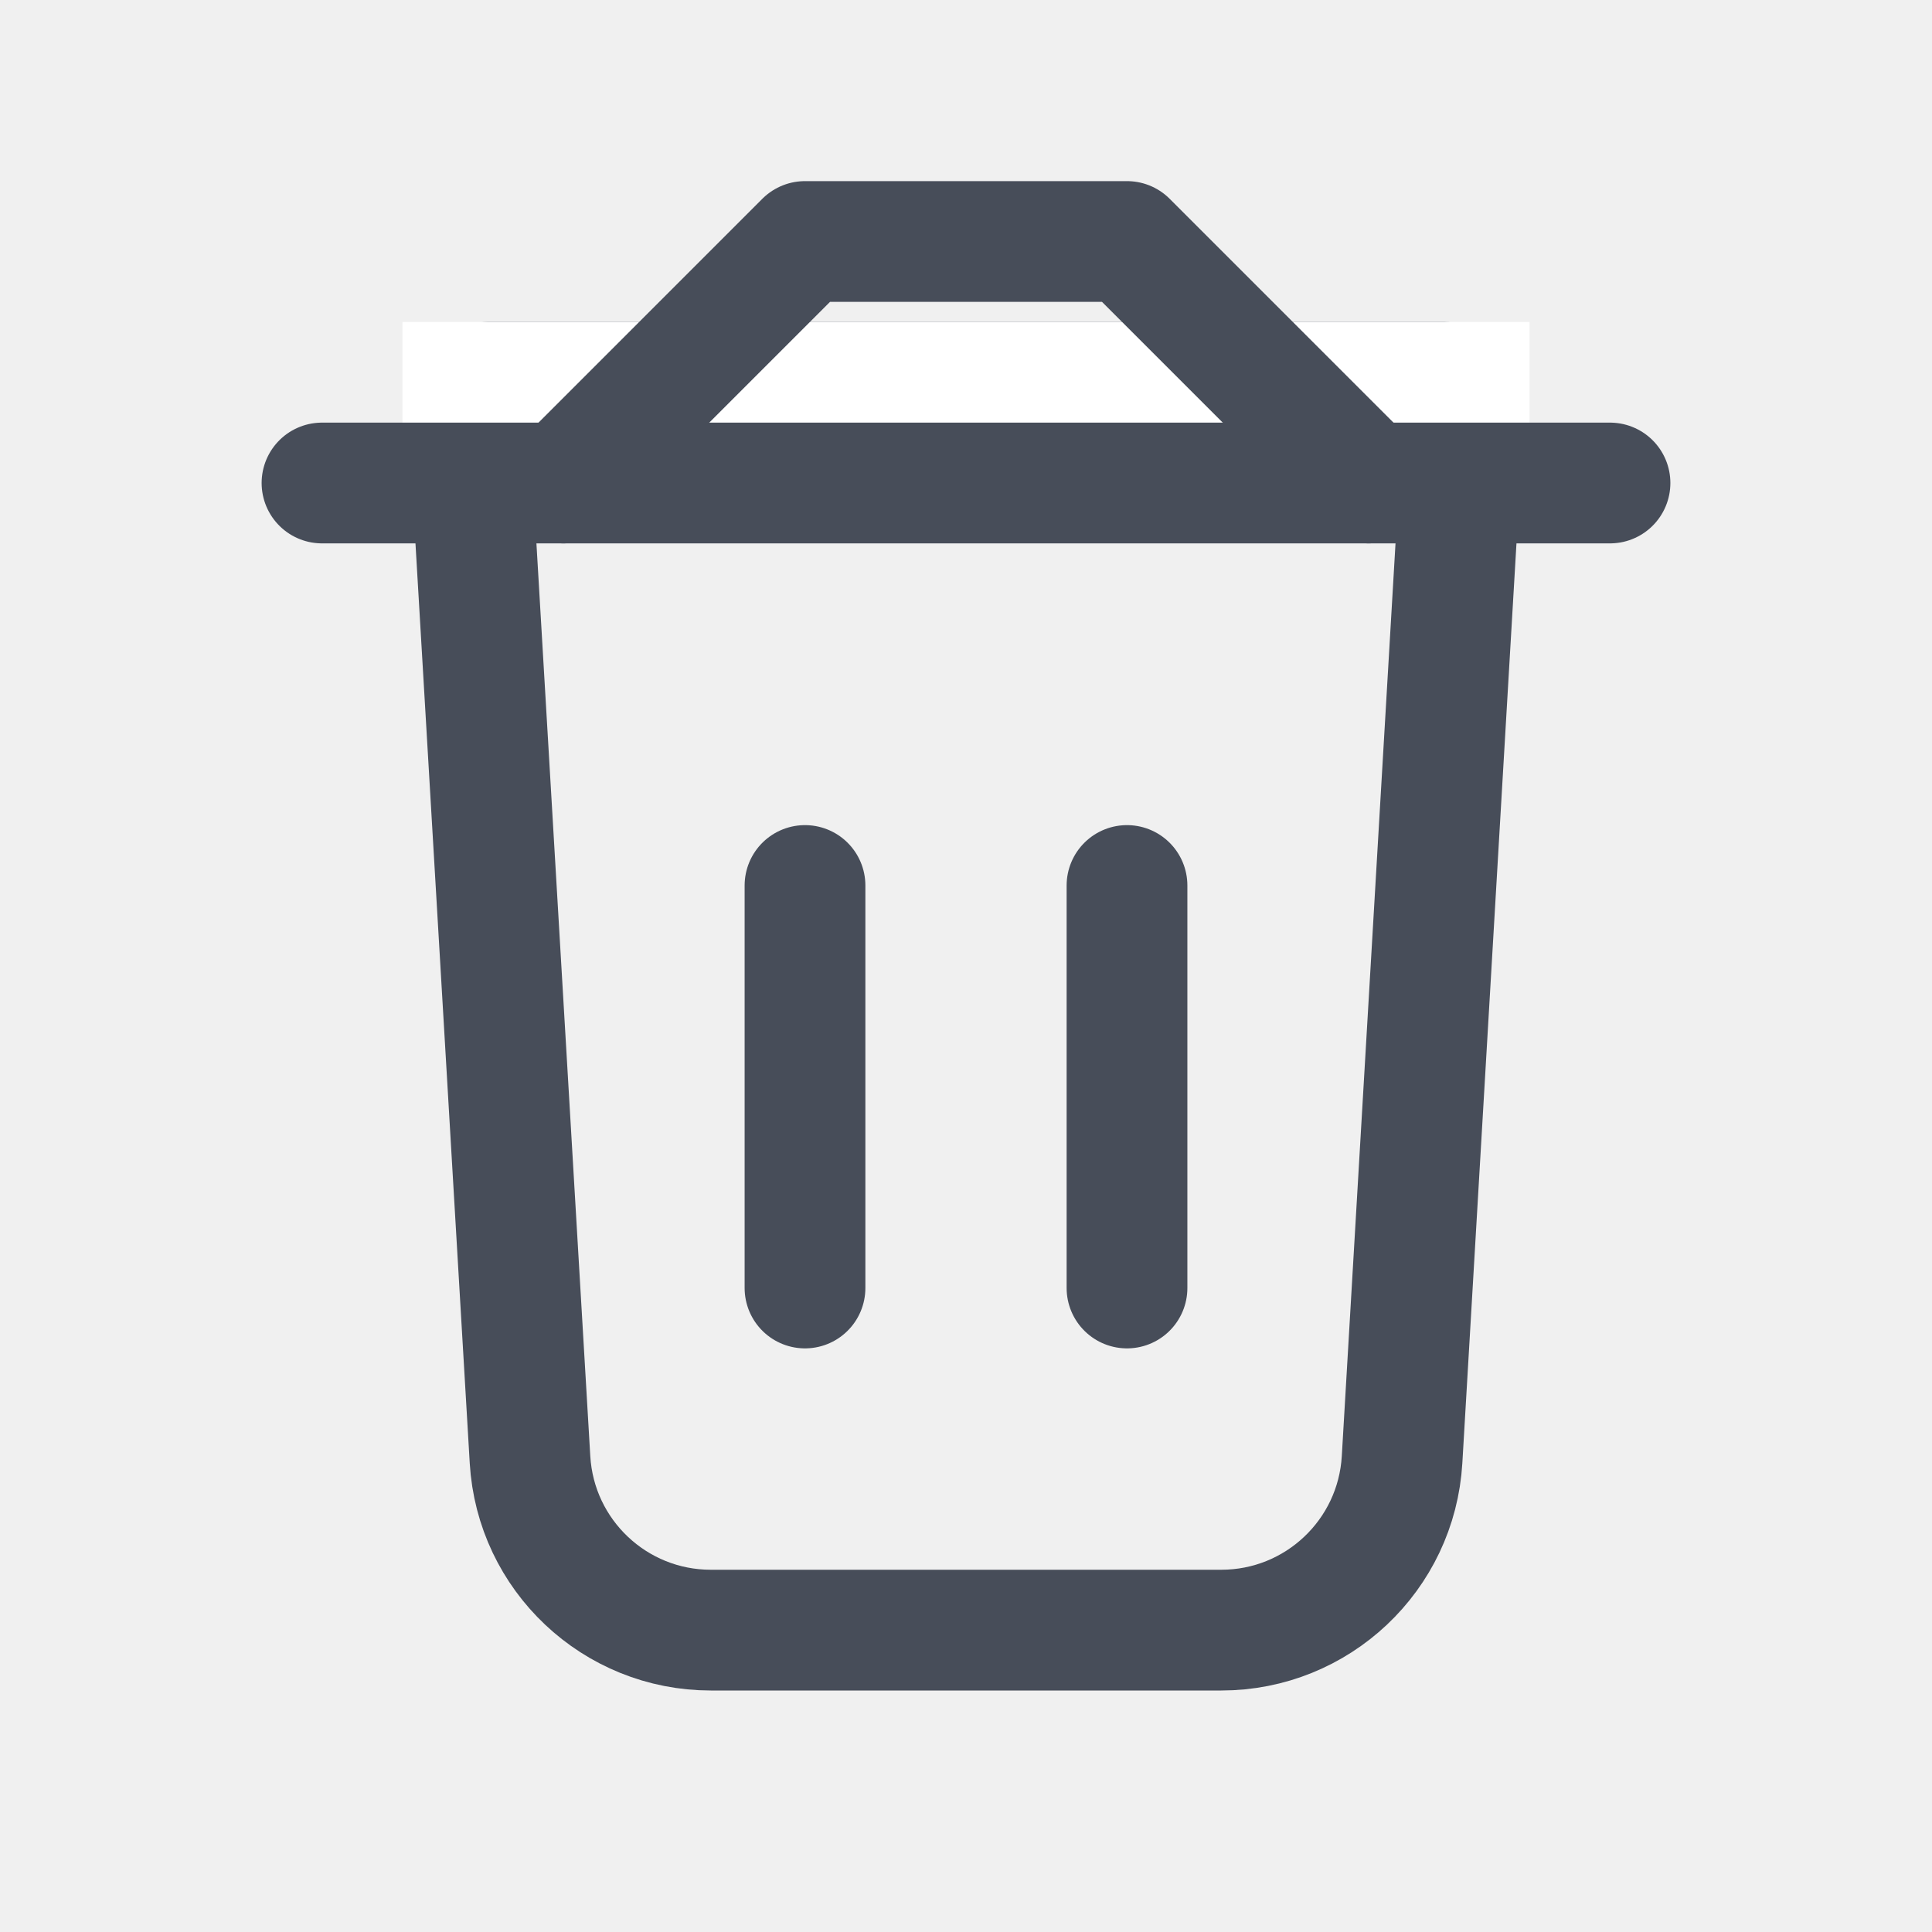
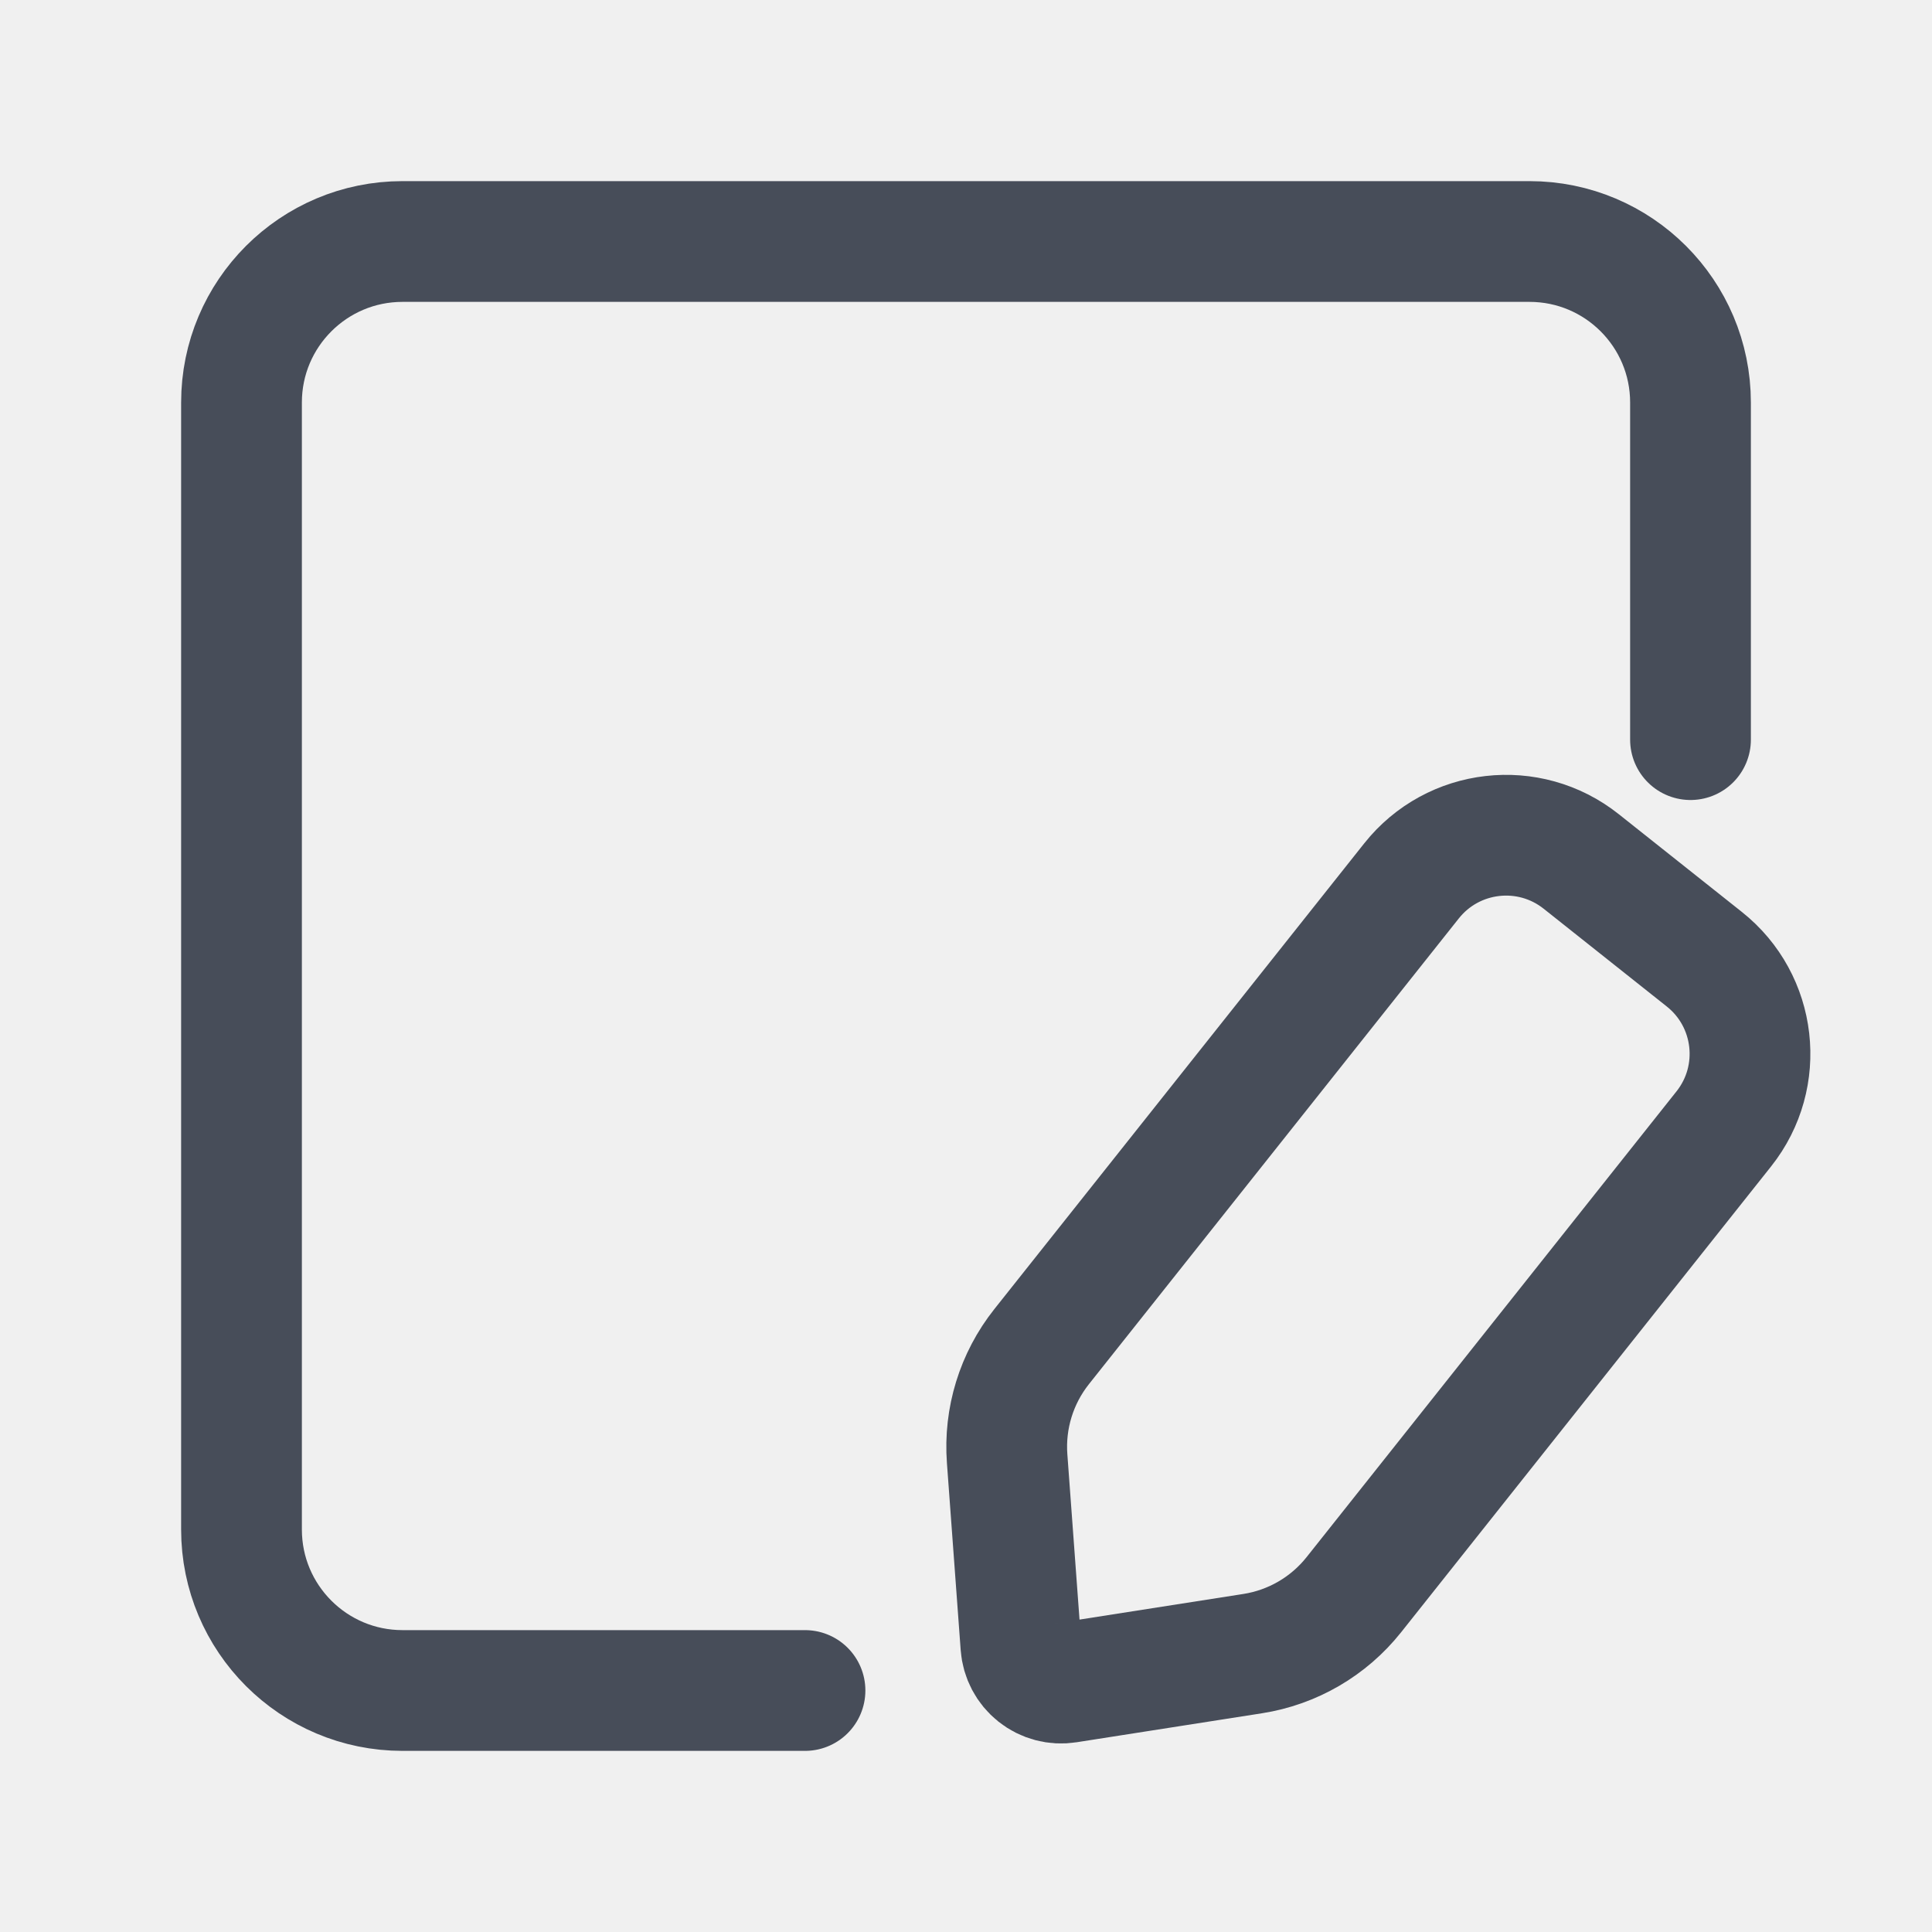
<svg xmlns="http://www.w3.org/2000/svg" width="24" height="24" viewBox="0 0 24 24" fill="none">
-   <path d="M6.06 4.75h11.88a.25.25 0 0 1 .249.265l-.772 13.117a2.25 2.25 0 0 1-2.246 2.118H8.83a2.25 2.25 0 0 1-2.246-2.118L5.81 5.015a.25.25 0 0 1 .25-.265Z" stroke="#474D59" stroke-width="1.5" />
-   <path fill="#fff" d="M5 4h14v2H5z" />
-   <path d="M10 11v5m4-5v5" stroke="#474D59" stroke-width="1.5" stroke-linecap="round" />
-   <path d="m17 6-3-3h-4L7 6" stroke="#474D59" stroke-width="1.5" stroke-linecap="round" stroke-linejoin="round" />
-   <path d="M4 6h16" stroke="#474D59" stroke-width="1.5" stroke-linecap="round" />
+   <path d="M10 21H5a2 2 0 0 1-2-2V5a2 2 0 0 1 2-2h14a2 2 0 0 1 2 2v4.188" stroke="#474D59" stroke-width="1.5" stroke-linecap="round" />
+   <path d="M17.535 10.942a1.5 1.5 0 0 1 2.107-.241l1.53 1.215a1.5 1.5 0 0 1 .242 2.107l-4.596 5.787a2 2 0 0 1-1.258.732l-2.302.36a.5.5 0 0 1-.576-.458l-.171-2.324a2 2 0 0 1 .428-1.391l4.596-5.787Z" stroke="#474D59" stroke-width="1.5" stroke-linecap="round" />
</svg>
